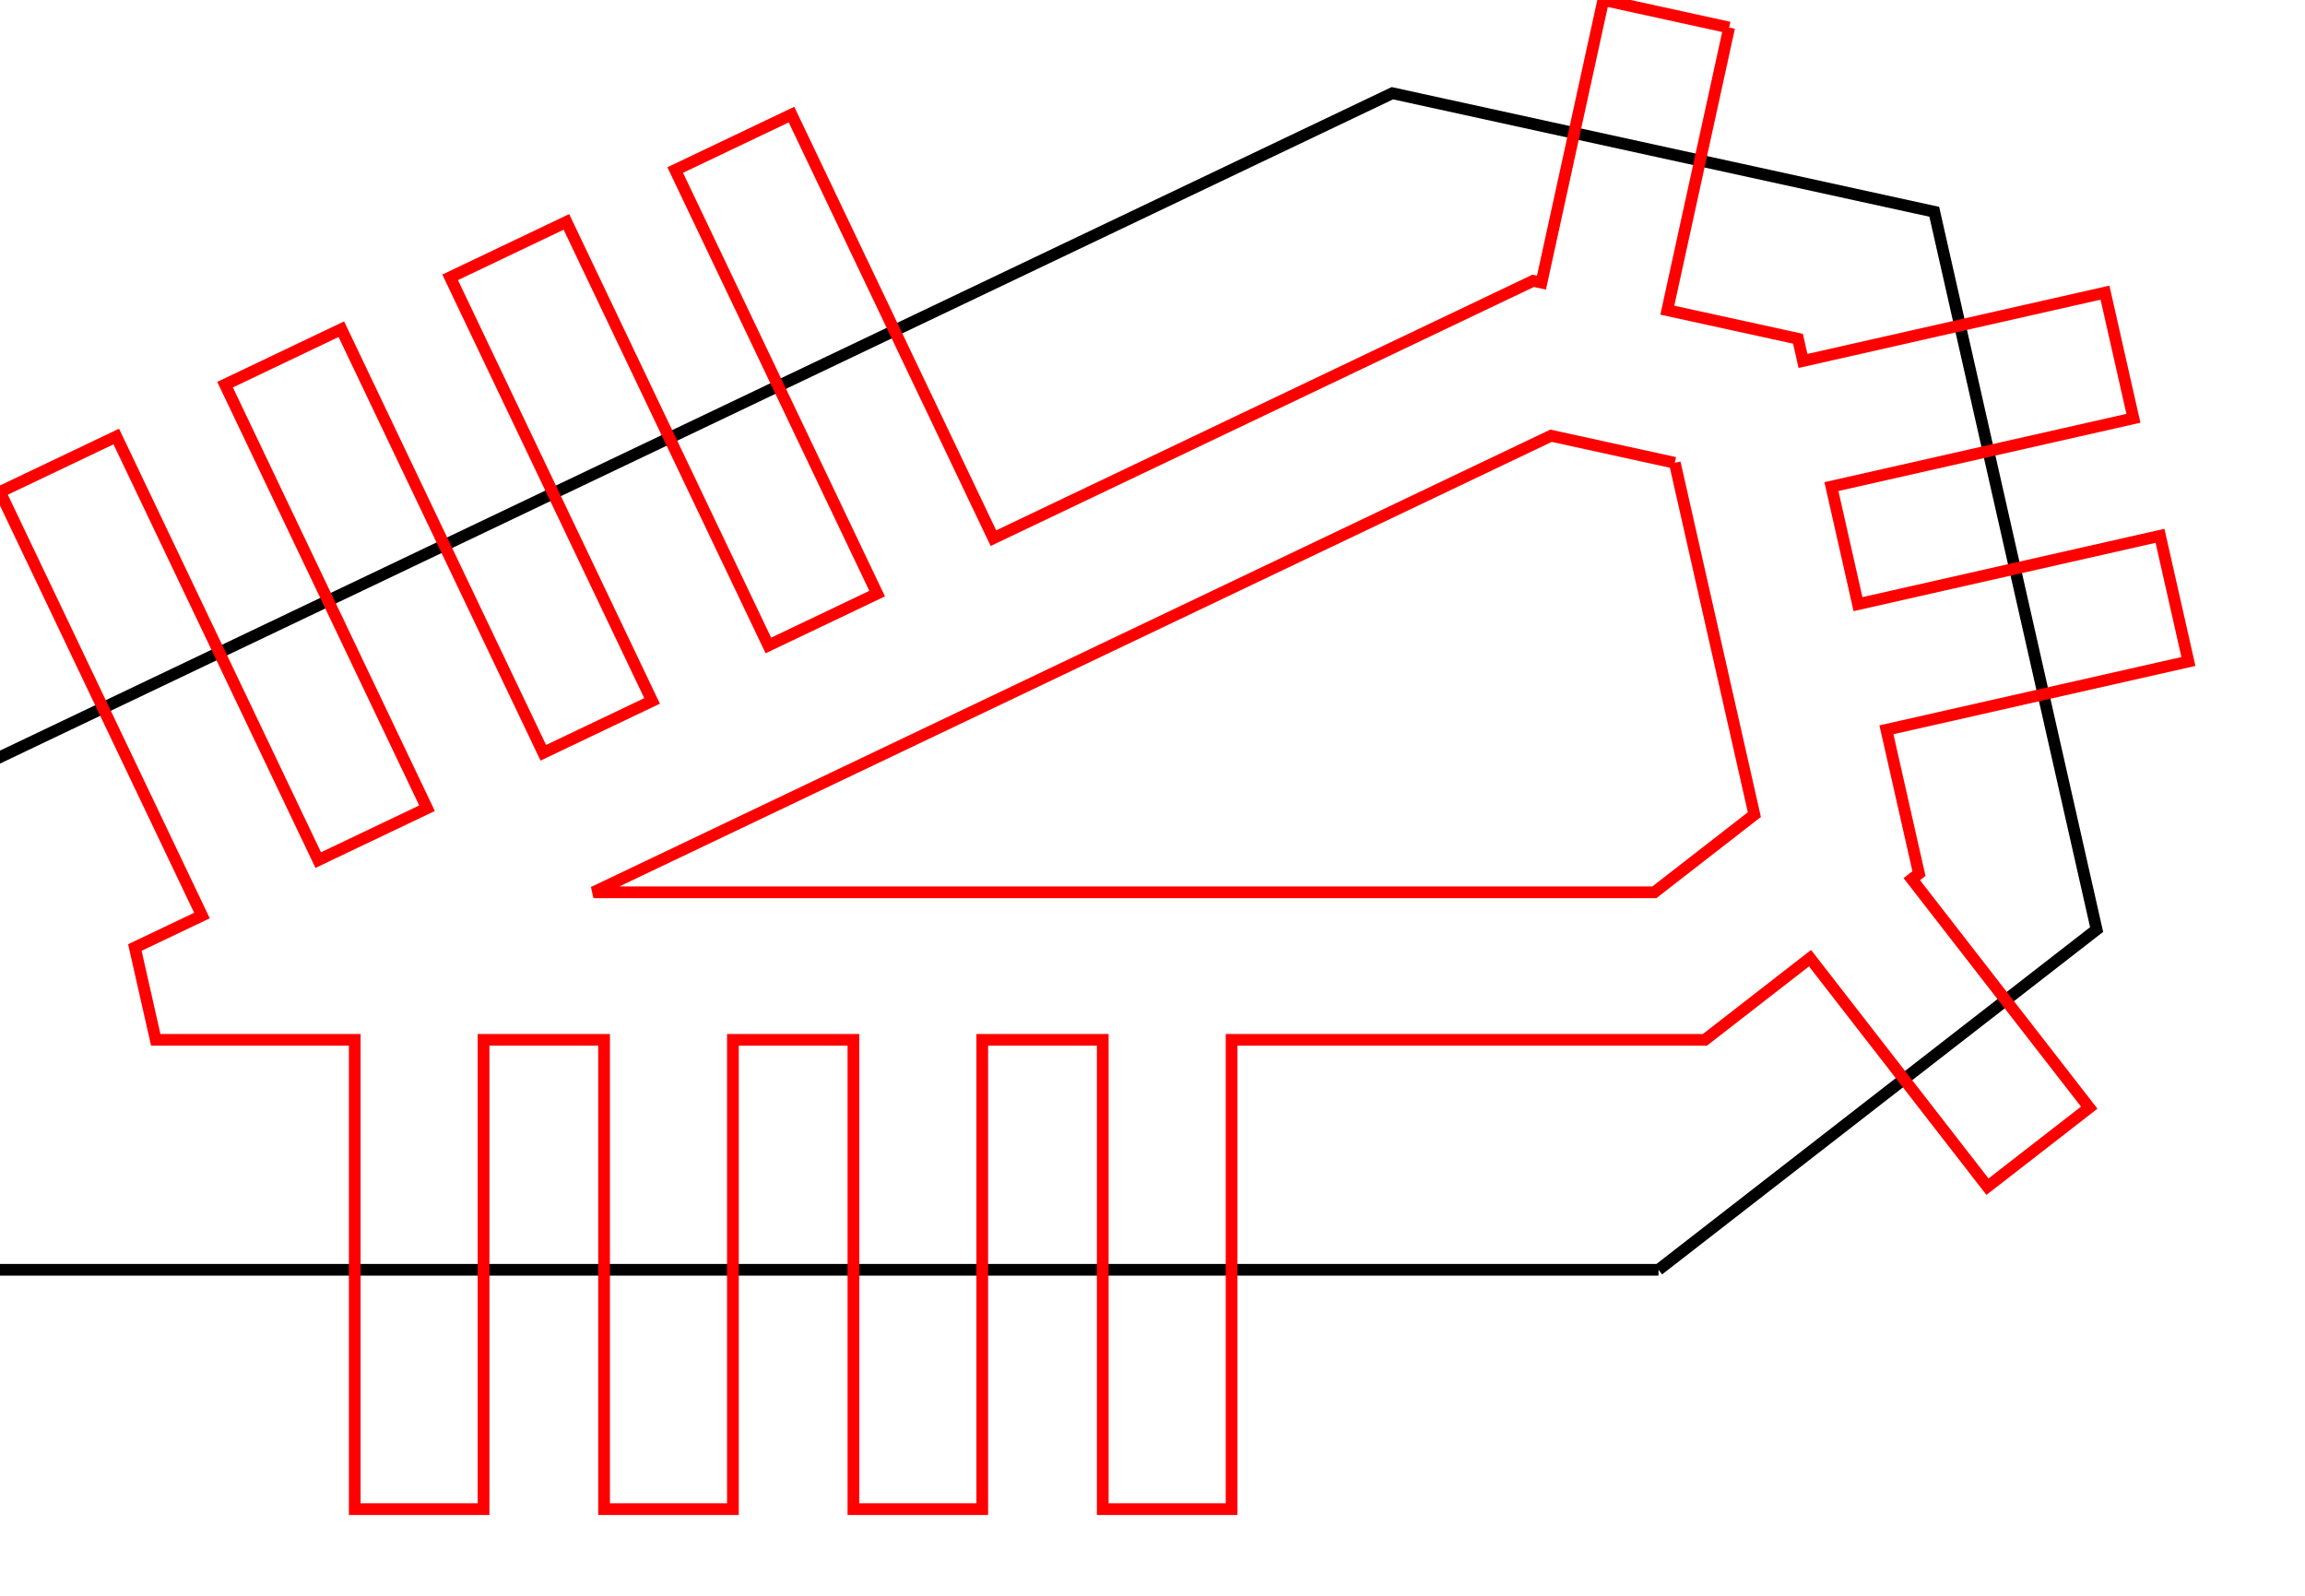
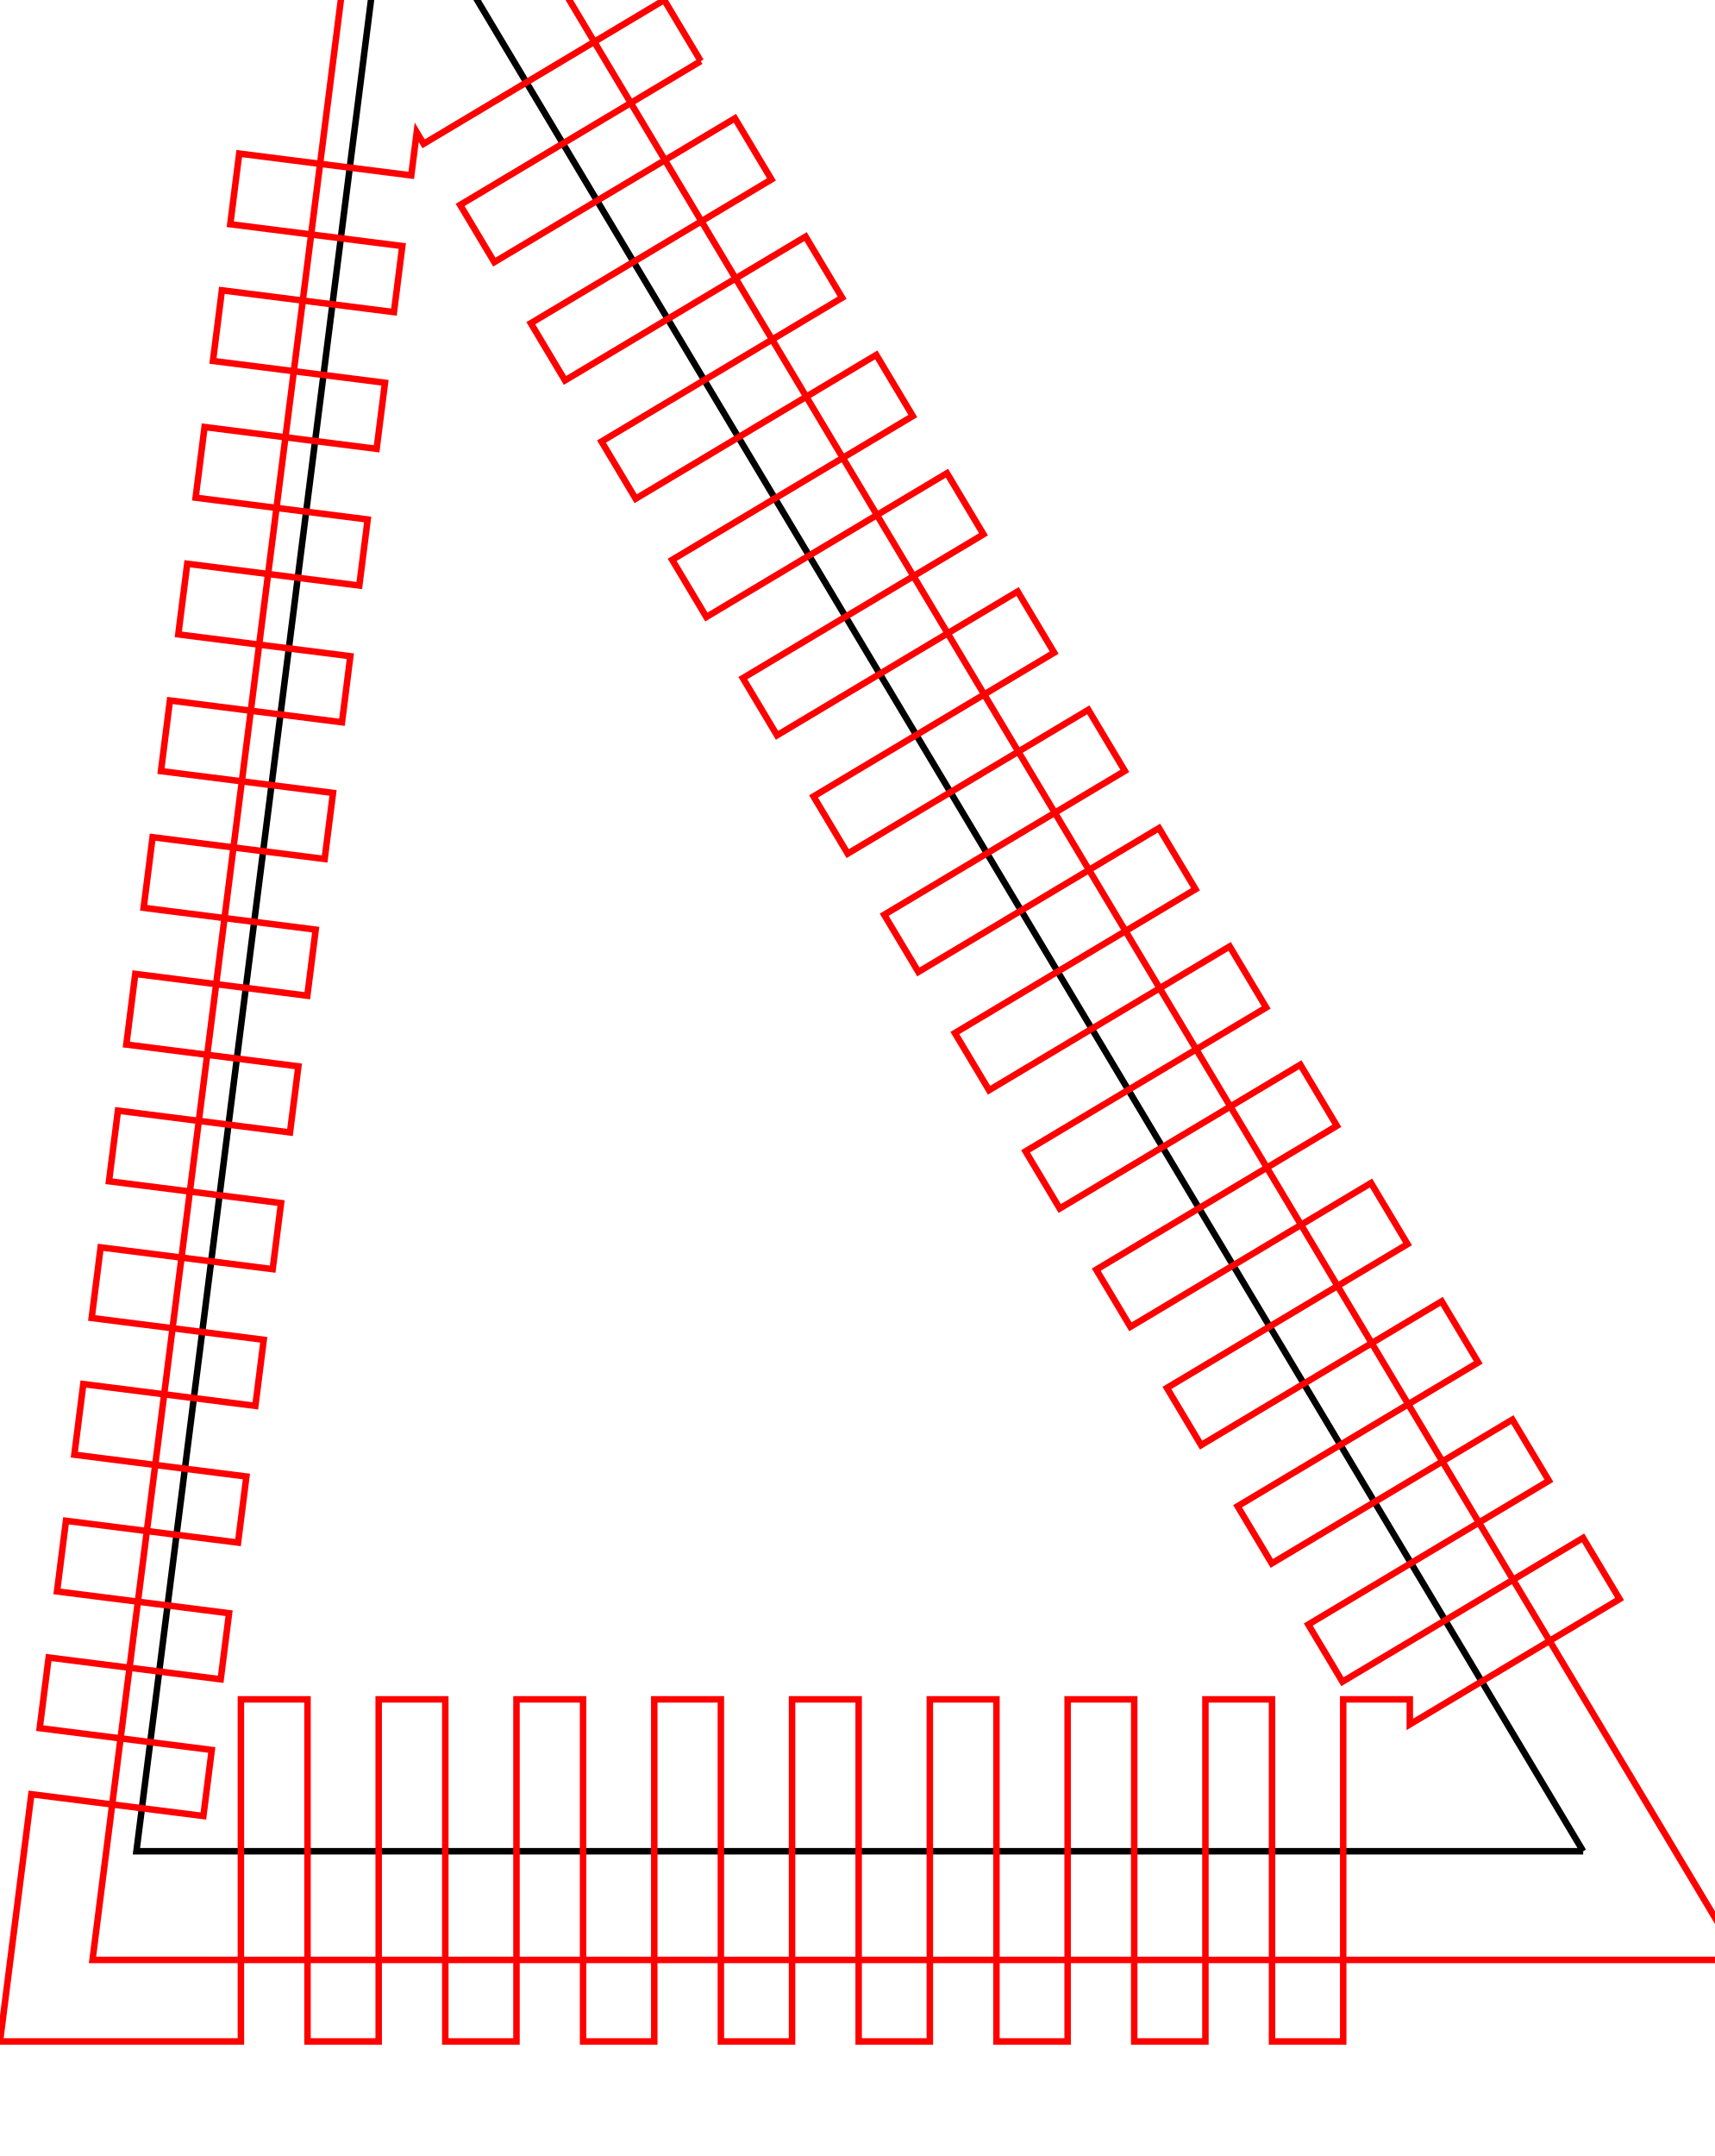
- <svg xmlns="http://www.w3.org/2000/svg" baseProfile="full" height="36mm" version="1.1" width="52mm">
+ <svg xmlns="http://www.w3.org/2000/svg" baseProfile="full" height="88mm" version="1.1" width="70mm">
  <defs />
-   <polyline points="141.412,108.267 -2.981,108.267 -11.616,70.09 118.72,7.948 164.925,18.057 178.768,79.257 141.412,108.267" style="fill:none;stroke:#000000" />
-   <polyline points="147.436,2.348 142.163,26.446 152.375,28.68 153.304,28.883 153.732,30.776 179.482,24.952 181.905,35.665 156.155,41.49 158.422,51.512 184.172,45.687 186.595,56.401 160.846,62.226 163.152,72.421 163.619,74.486 163.008,74.961 178.138,94.444 169.462,101.181 154.332,81.698 146.077,88.11 145.366,88.661 105.011,88.661 105.011,128.672 94.026,128.672 94.026,88.661 83.751,88.661 83.751,128.672 72.767,128.672 72.767,88.661 62.491,88.661 62.491,128.672 51.507,128.672 51.507,88.661 41.231,88.661 41.231,128.672 30.247,128.672 30.247,88.661 13.28,88.661 12.389,84.725 11.499,80.79 17.219,78.062 0.0,41.946 9.915,37.219 27.134,73.335 36.41,68.913 19.19,32.797 29.105,28.069 46.325,64.185 55.6,59.763 38.381,23.647 48.295,18.92 65.515,55.036 74.79,50.614 57.571,14.498 67.486,9.77 84.705,45.886 94.14,41.388 130.727,23.944 131.433,24.098 136.705,0.0 147.436,2.348" style="fill:none;stroke:#ff0000" />
-   <polyline points="142.8,39.461 149.585,69.458 141.056,76.082 50.6,76.082 132.25,37.153 142.8,39.461" style="fill:none;stroke:#ff0000" />
+   <polyline points="244.277,285.589 21.049,285.589 60.109,-22.614 244.277,285.589" style="fill:none;stroke:#000000" />
+   <polyline points="108.125,9.429 70.999,31.614 76.27,40.435 113.396,18.25 119.03,27.679 81.904,49.864 87.175,58.684 124.301,36.5 129.935,45.929 92.809,68.114 98.08,76.934 135.206,54.749 140.841,64.179 103.715,86.363 108.985,95.184 146.111,72.999 151.746,82.428 114.62,104.613 119.891,113.434 157.017,91.249 162.651,100.678 125.525,122.863 130.796,131.684 167.922,109.499 173.556,118.928 136.43,141.113 141.701,149.934 178.827,127.749 184.462,137.178 147.336,159.363 152.607,168.183 189.733,145.999 195.367,155.428 158.241,177.612 163.512,186.433 200.638,164.248 206.272,173.677 169.146,195.862 174.417,204.683 211.543,182.498 217.177,191.927 180.052,214.112 185.322,222.933 222.448,200.748 228.083,210.177 190.957,232.362 196.228,241.183 233.354,218.998 238.988,228.427 201.862,250.612 207.133,259.432 244.259,237.248 249.893,246.677 217.525,266.018 217.525,262.155 207.25,262.155 207.25,314.926 196.265,314.926 196.265,262.155 185.99,262.155 185.99,314.926 175.005,314.926 175.005,262.155 164.73,262.155 164.73,314.926 153.746,314.926 153.746,262.155 143.47,262.155 143.47,314.926 132.486,314.926 132.486,262.155 122.21,262.155 122.21,314.926 111.226,314.926 111.226,262.155 100.95,262.155 100.95,314.926 89.966,314.926 89.966,262.155 79.69,262.155 79.69,314.926 68.706,314.926 68.706,262.155 58.431,262.155 58.431,314.926 47.446,314.926 47.446,262.155 37.171,262.155 37.171,314.926 0.0,314.926 4.834,276.788 31.381,280.152 32.673,269.958 6.125,266.594 7.507,255.697 34.054,259.061 35.346,248.867 8.798,245.503 10.18,234.606 36.727,237.97 38.019,227.776 11.471,224.411 12.853,213.514 39.4,216.879 40.692,206.685 14.145,203.32 15.526,192.423 42.073,195.788 43.365,185.594 16.818,182.229 18.199,171.332 44.746,174.697 46.038,164.503 19.491,161.138 20.872,150.241 47.419,153.605 48.711,143.411 22.164,140.047 23.545,129.15 50.092,132.514 51.384,122.32 24.837,118.956 26.218,108.059 52.765,111.423 54.057,101.229 27.51,97.865 28.891,86.968 55.438,90.332 56.73,80.138 30.183,76.774 31.564,65.876 58.111,69.241 59.403,59.047 32.856,55.682 34.237,44.785 60.784,48.15 62.076,37.956 35.529,34.591 36.91,23.694 63.457,27.059 64.3,20.404 65.364,22.185 102.49,0.0 108.125,9.429" style="fill:none;stroke:#ff0000" />
+   <polyline points="268.506,302.347 14.274,302.347 58.759,-48.661 268.506,302.347" style="fill:none;stroke:#ff0000" />
</svg>
